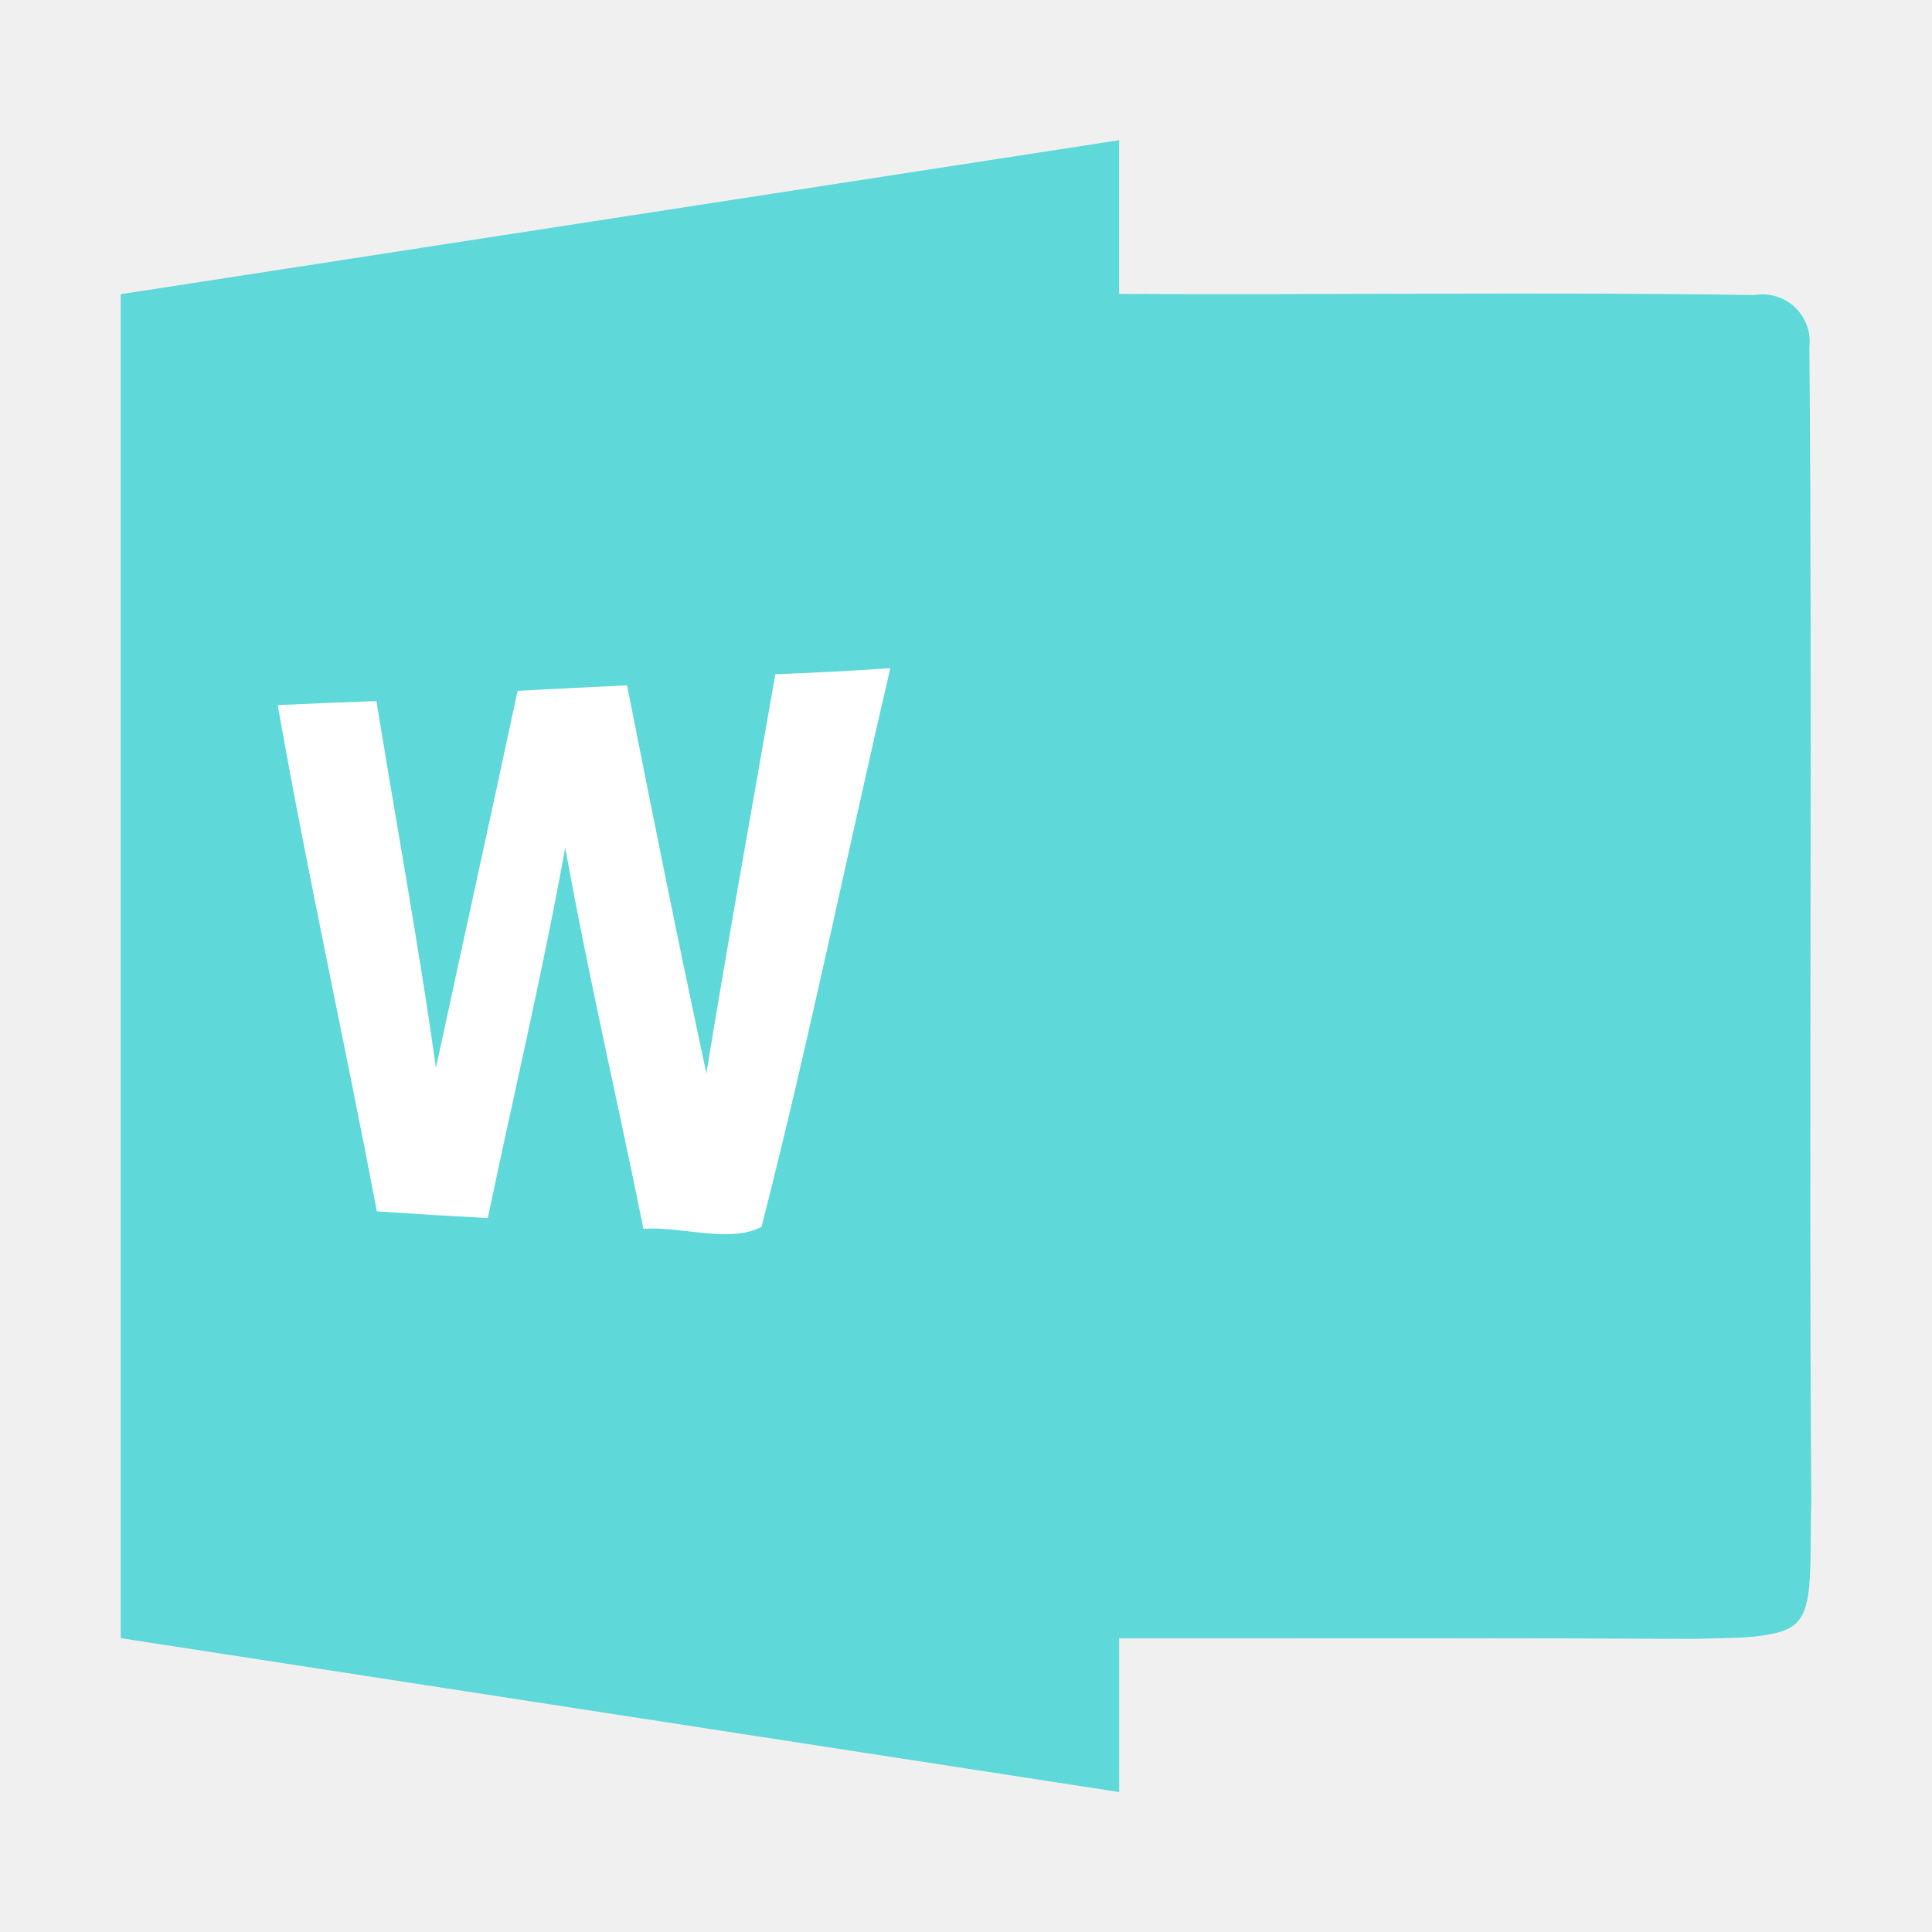
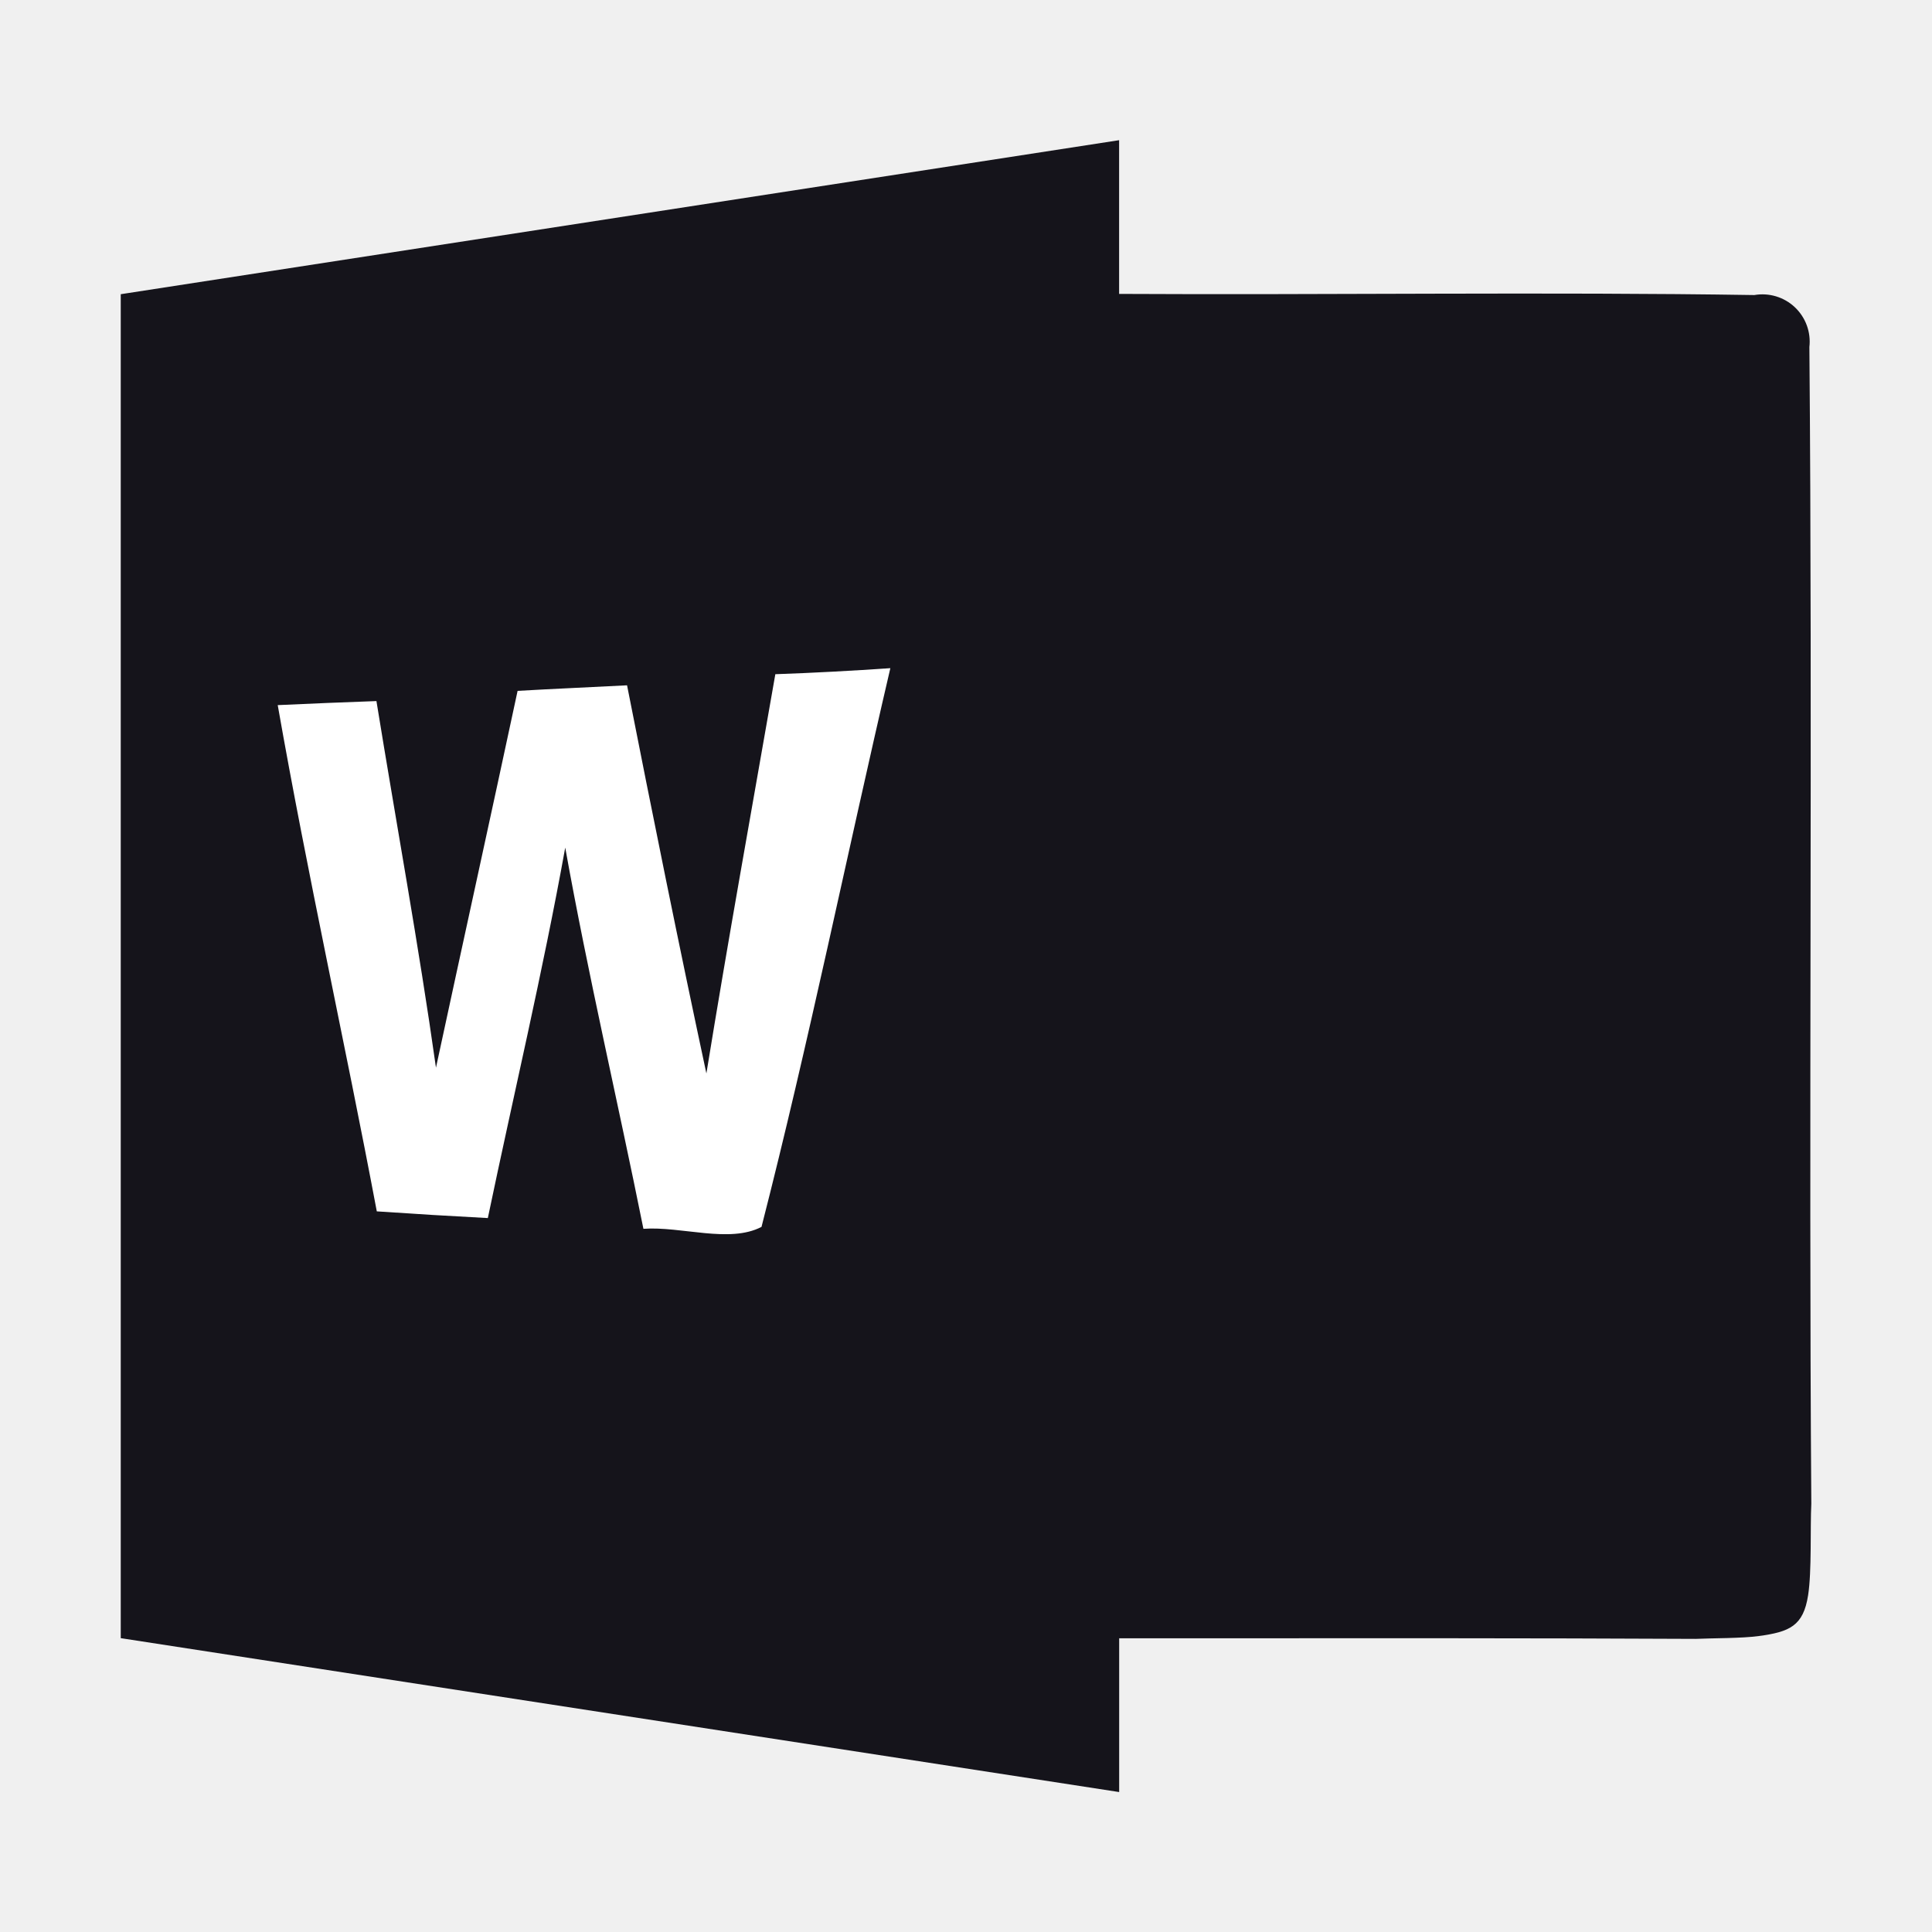
<svg xmlns="http://www.w3.org/2000/svg" width="800px" height="800px" viewBox="0 0 32 32">
  <g id="SVGRepo_bgCarrier" stroke-width="0" />
  <g id="SVGRepo_tracerCarrier" stroke-linecap="round" stroke-linejoin="round" />
  <g id="SVGRepo_iconCarrier">
-     <path d="M18.536,2.323V4.868c3.4.019,7.12-.035,10.521.019a.783.783,0,0,1,.912.861c.054,6.266-.013,12.89.032,19.157-.02.4.009,1.118-.053,1.517-.079.509-.306.607-.817.676-.286.039-.764.034-1.045.047-2.792-.014-5.582-.011-8.374-.01l-1.175,0v2.547L2,27.133Q2,16,2,4.873L18.536,2.322" style="fill:#5ed8d8" />
+     <path d="M18.536,2.323V4.868c3.4.019,7.12-.035,10.521.019a.783.783,0,0,1,.912.861c.054,6.266-.013,12.89.032,19.157-.02.4.009,1.118-.053,1.517-.079.509-.306.607-.817.676-.286.039-.764.034-1.045.047-2.792-.014-5.582-.011-8.374-.01l-1.175,0v2.547L2,27.133Q2,16,2,4.873L18.536,2.322" style="fill:#15141b" />
    <path d="M18.536,5.822h10.5V26.18h-10.5V23.635h8.27V22.363h-8.27v-1.59h8.27V19.5h-8.27v-1.59h8.27V16.637h-8.27v-1.59h8.27V13.774h-8.27v-1.59h8.27V10.911h-8.27V9.321h8.27V8.048h-8.27V5.822" style="fill:none" />
    <path d="M8.573,11.443c.6-.035,1.209-.06,1.813-.092.423,2.147.856,4.291,1.314,6.429.359-2.208.757-4.409,1.142-6.613.636-.022,1.272-.057,1.905-.1-.719,3.082-1.349,6.19-2.134,9.254-.531.277-1.326-.013-1.956.032-.423-2.106-.916-4.2-1.295-6.314C8.99,16.1,8.506,18.133,8.08,20.175q-.916-.048-1.839-.111c-.528-2.8-1.148-5.579-1.641-8.385.544-.025,1.091-.048,1.635-.067.328,2.026.7,4.043.986,6.072.448-2.08.907-4.161,1.352-6.241" style="fill:#fff" />
  </g>
</svg>
